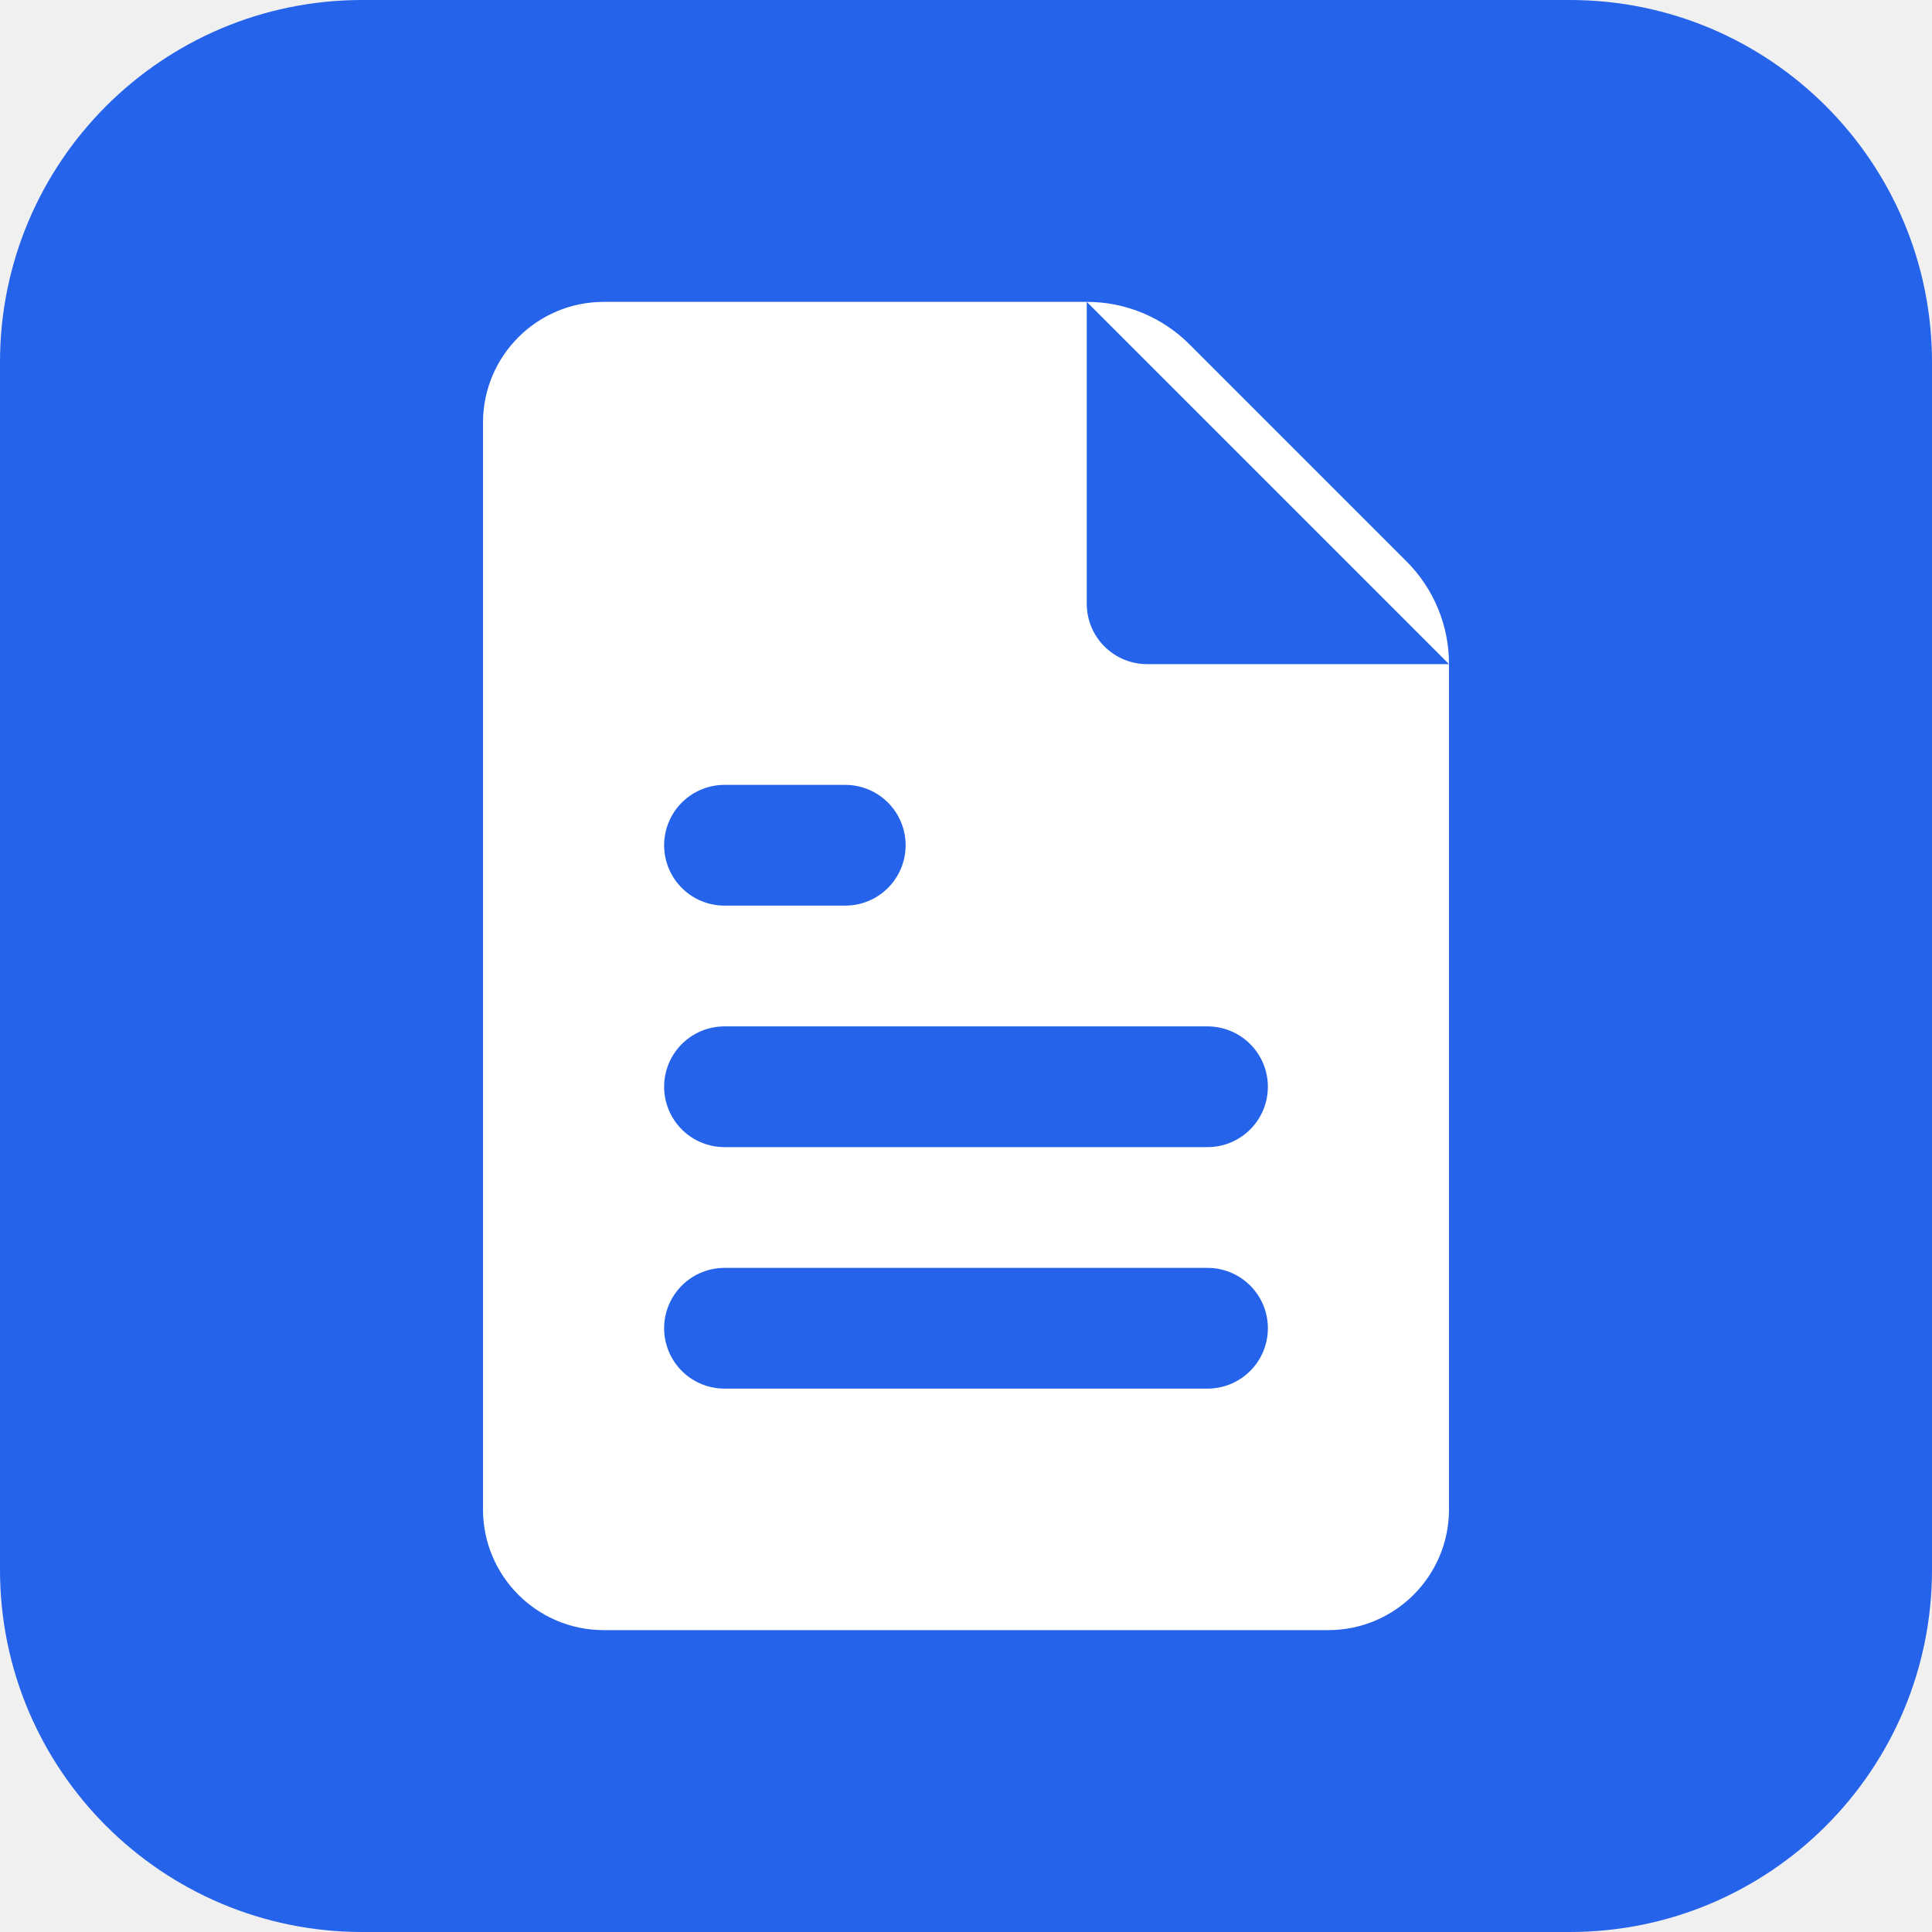
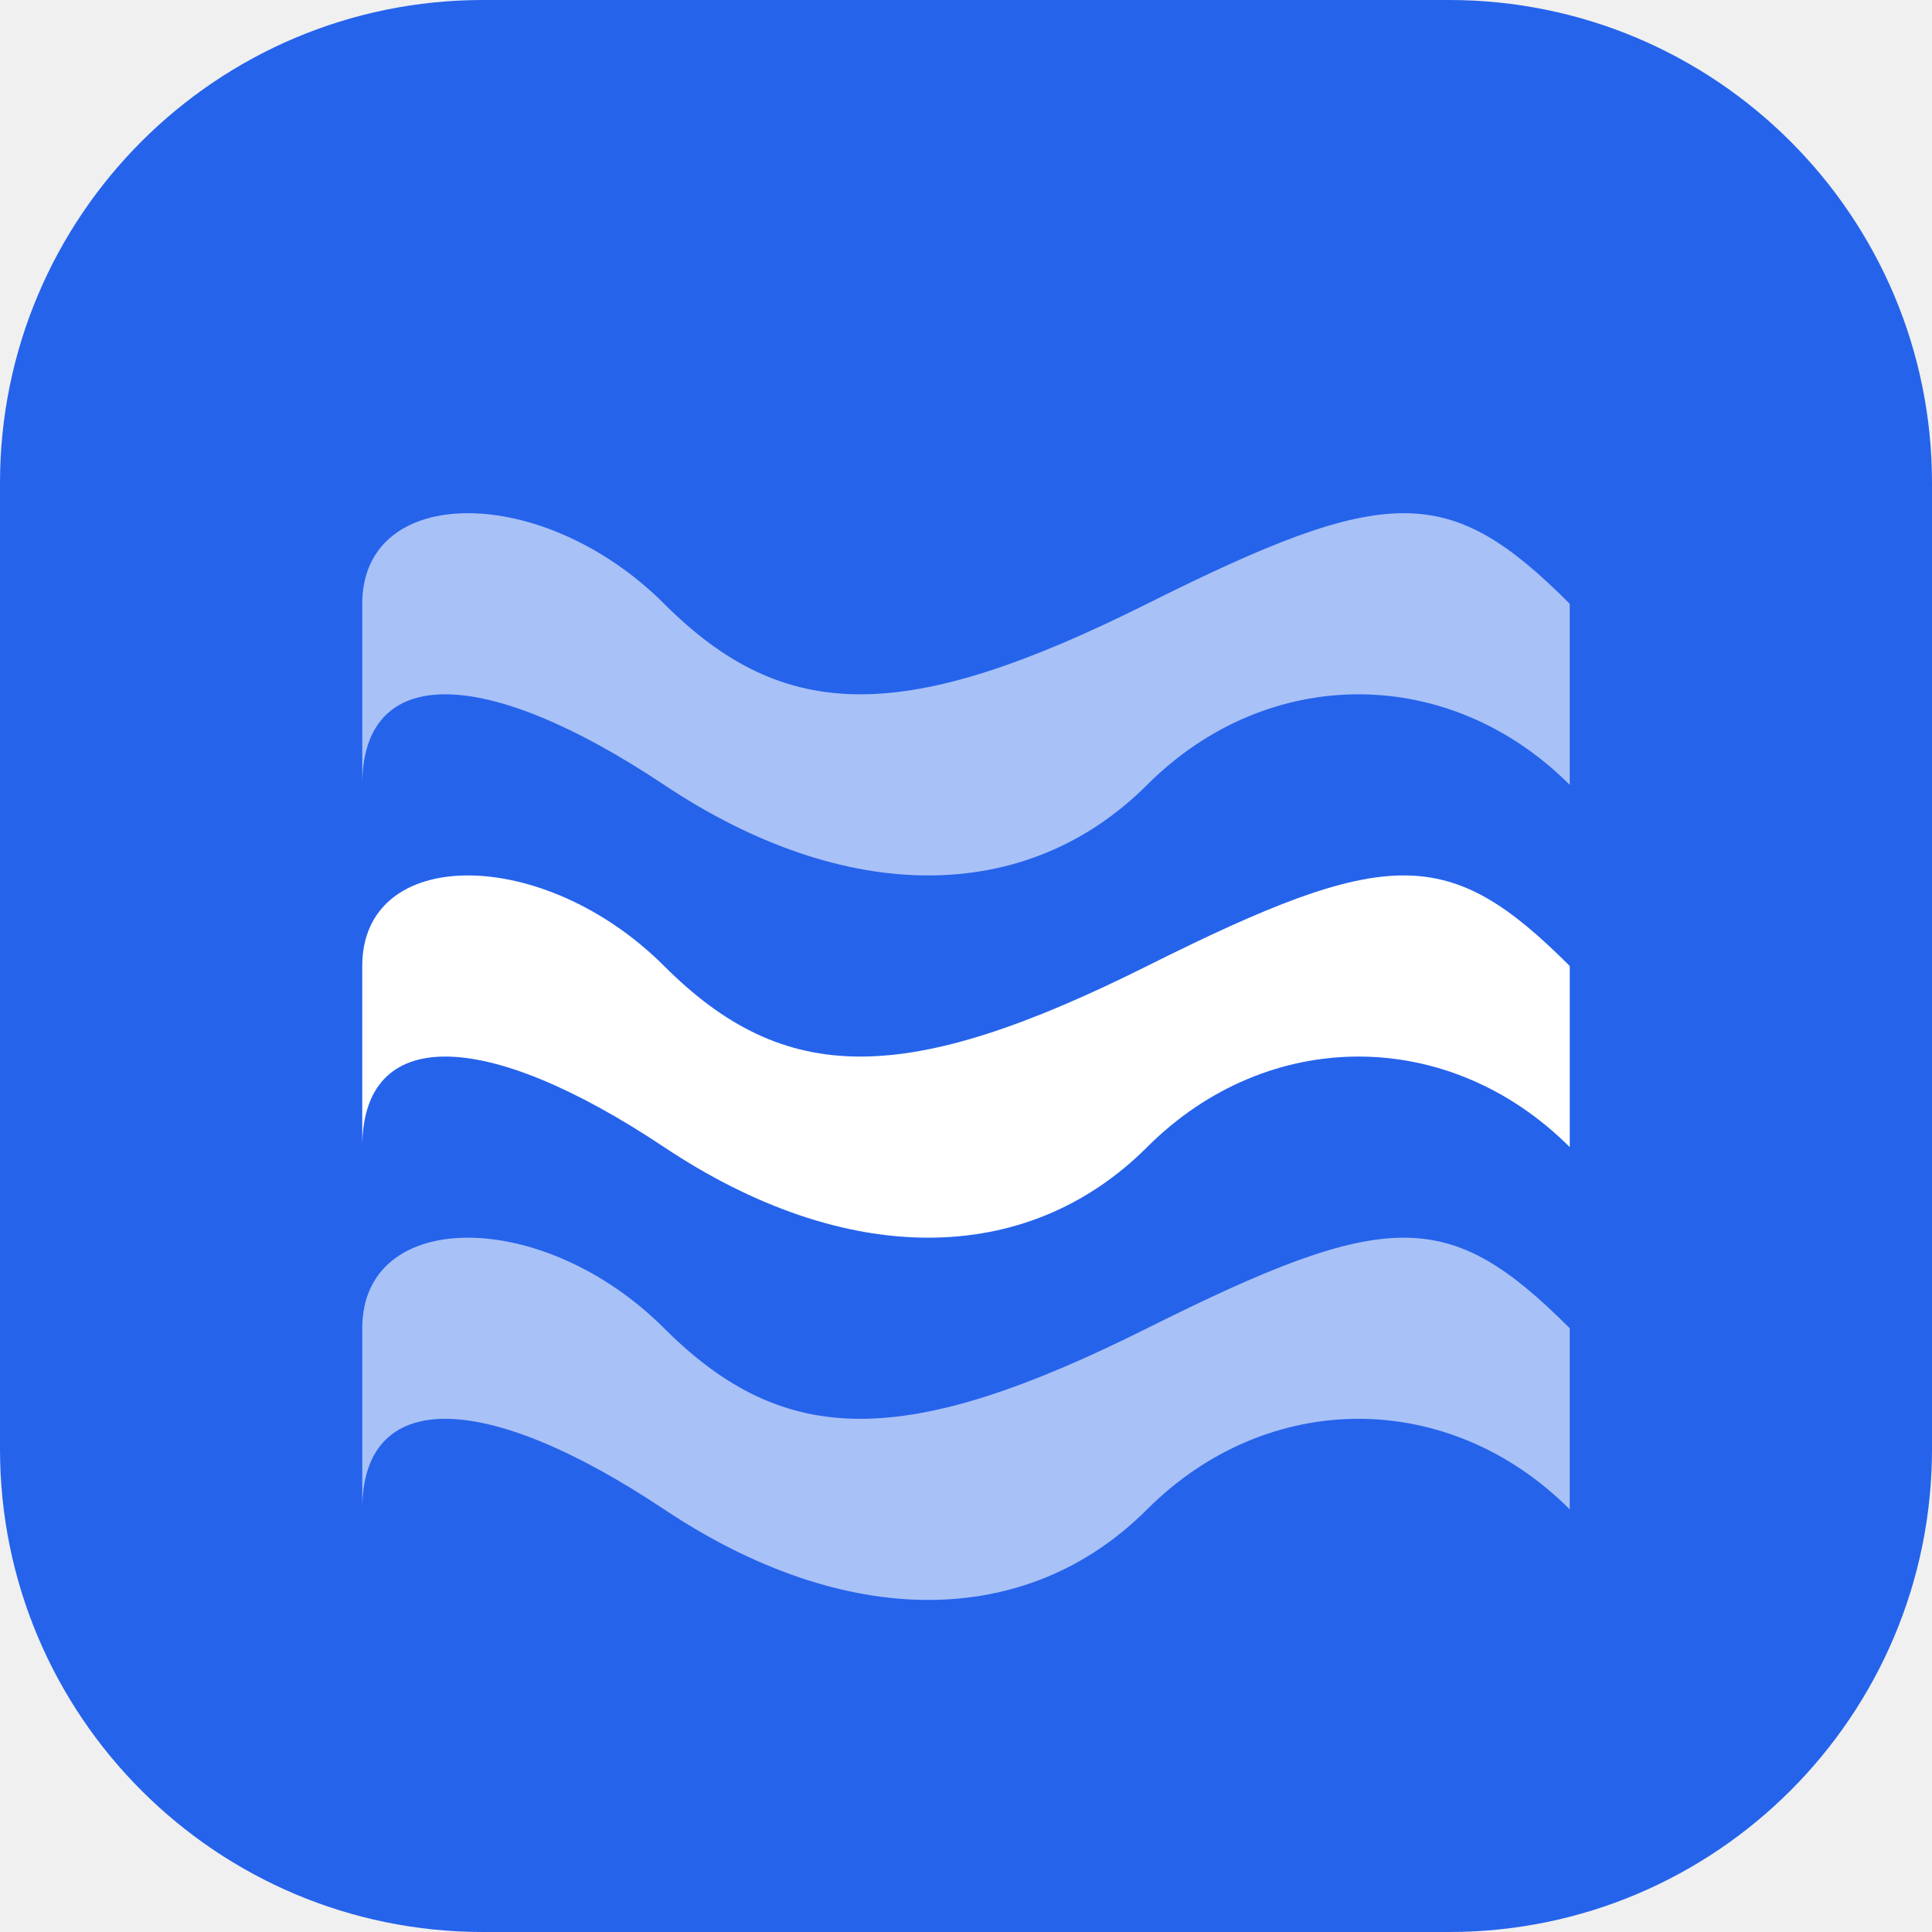
<svg xmlns="http://www.w3.org/2000/svg" viewBox="0 0 32 32">
-   <rect width="32" height="32" rx="6" fill="#2563eb" />
-   <g transform="translate(6 5)">
-     <path d="M4 22a2 2 0 0 1-2-2V2a2 2 0 0 1 2-2h8a2.4 2.4 0 0 1 1.704.706l3.588 3.588A2.4 2.4 0 0 1 18 6v14a2 2 0 0 1-2 2z" fill="#ffffff" />
-     <path d="M12 0v5a1 1 0 0 0 1 1h5" fill="#2563eb" />
-     <path d="M8 9H6" stroke="#2563eb" stroke-width="2" stroke-linecap="round" />
-     <path d="M14 13H6" stroke="#2563eb" stroke-width="2" stroke-linecap="round" />
-     <path d="M14 17H6" stroke="#2563eb" stroke-width="2" stroke-linecap="round" />
+   <rect width="32" height="32" rx="8" fill="#2563eb" />
+   <g transform="translate(6 8)">
+     <path d="M0 2c0-2 3-2 5 0s4 2 8 0 5-2 7 0v3c-2-2-5-2-7 0s-5 2-8 0-5-2-5 0V2z" fill="#ffffff" opacity="0.6" />
+     <path d="M0 8c0-2 3-2 5 0s4 2 8 0 5-2 7 0v3c-2-2-5-2-7 0s-5 2-8 0-5-2-5 0V8z" fill="#ffffff" />
+     <path d="M0 14c0-2 3-2 5 0s4 2 8 0 5-2 7 0v3c-2-2-5-2-7 0s-5 2-8 0-5-2-5 0V14z" fill="#ffffff" opacity="0.6" />
  </g>
</svg>
